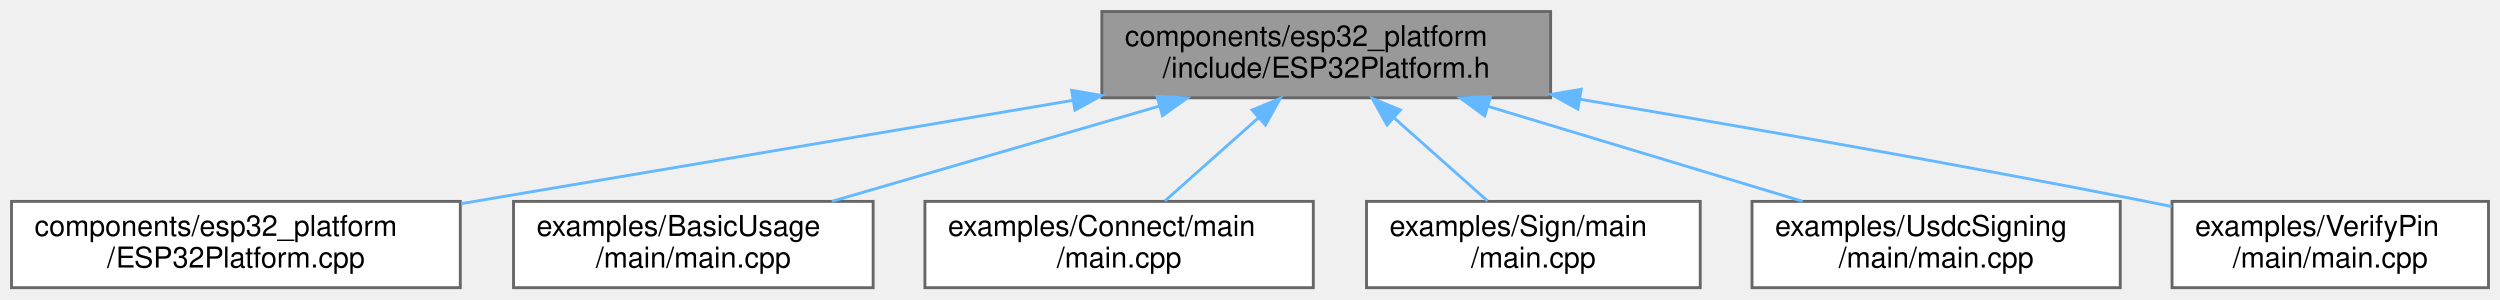
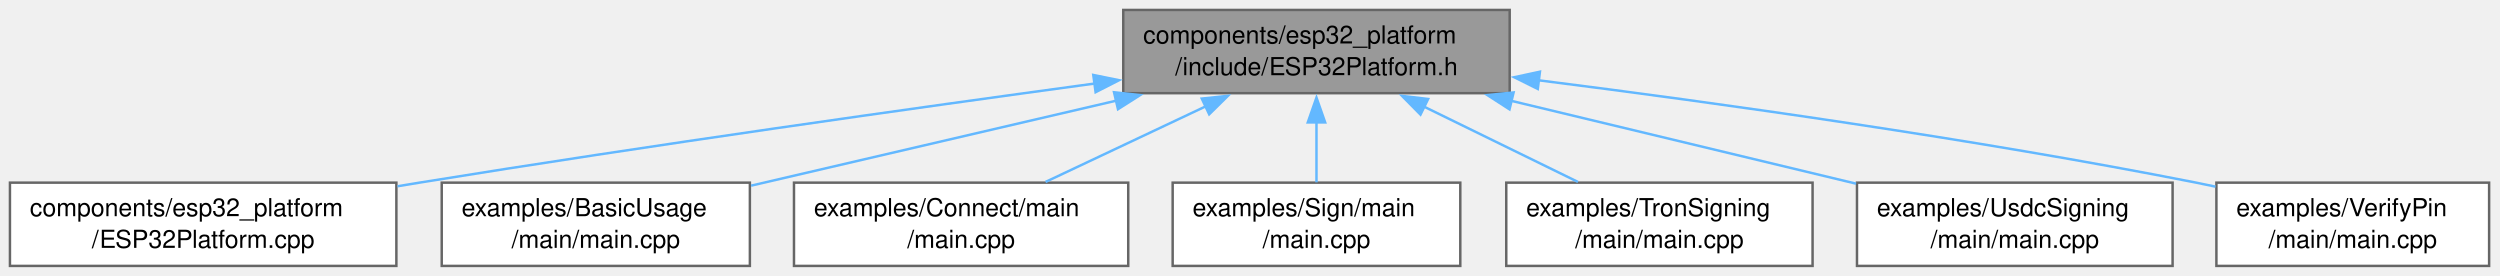
- <svg xmlns="http://www.w3.org/2000/svg" xmlns:xlink="http://www.w3.org/1999/xlink" width="869pt" height="104pt" viewBox="0.00 0.00 869.00 104.00">
-   <g id="graph0" class="graph" transform="scale(1 1) rotate(0) translate(4 100)">
+ <svg xmlns="http://www.w3.org/2000/svg" xmlns:xlink="http://www.w3.org/1999/xlink" width="1006pt" height="111pt" viewBox="0.00 0.00 1006.00 111.00">
+   <g id="graph0" class="graph" transform="scale(1 1) rotate(0) translate(4 107)">
    <g id="Node000001" class="node">
      <g id="a_Node000001">
        <a xlink:title="CW_Platform implementation for ESP32 using FreeRTOS.">
-           <polygon fill="#999999" stroke="#666666" points="535,-96 379,-96 379,-66 535,-66 535,-96" />
-           <text text-anchor="start" x="387" y="-84" font-family="Helvetica,sans-Serif" font-size="10.00">components/esp32_platform</text>
-           <text text-anchor="middle" x="457" y="-73" font-family="Helvetica,sans-Serif" font-size="10.00">/include/ESP32Platform.h</text>
+           <polygon fill="#999999" stroke="#666666" points="603.5,-103 448,-103 448,-69.5 603.5,-69.5 603.5,-103" />
+           <text xml:space="preserve" text-anchor="start" x="456" y="-89.5" font-family="Helvetica,sans-Serif" font-size="10.00">components/esp32_platform</text>
+           <text xml:space="preserve" text-anchor="middle" x="525.75" y="-76.75" font-family="Helvetica,sans-Serif" font-size="10.00">/include/ESP32Platform.h</text>
        </a>
      </g>
    </g>
    <g id="Node000002" class="node">
      <g id="a_Node000002">
        <a xlink:href="ESP32Platform_8cpp.html" target="_top" xlink:title="Implementation of ESP32Platform — FreeRTOS sleep backend.">
-           <polygon fill="white" stroke="#666666" points="156,-30 0,-30 0,0 156,0 156,-30" />
-           <text text-anchor="start" x="8" y="-18" font-family="Helvetica,sans-Serif" font-size="10.00">components/esp32_platform</text>
-           <text text-anchor="middle" x="78" y="-7" font-family="Helvetica,sans-Serif" font-size="10.00">/ESP32Platform.cpp</text>
+           <polygon fill="white" stroke="#666666" points="155.5,-33.5 0,-33.5 0,0 155.5,0 155.5,-33.5" />
+           <text xml:space="preserve" text-anchor="start" x="8" y="-20" font-family="Helvetica,sans-Serif" font-size="10.00">components/esp32_platform</text>
+           <text xml:space="preserve" text-anchor="middle" x="77.75" y="-7.25" font-family="Helvetica,sans-Serif" font-size="10.00">/ESP32Platform.cpp</text>
        </a>
      </g>
    </g>
    <g id="edge1_Node000001_Node000002" class="edge">
      <g id="a_edge1_Node000001_Node000002">
        <a xlink:title=" ">
-           <path fill="none" stroke="#63b8ff" d="M368.81,-65.11C304.51,-54.25 218.16,-39.67 156.29,-29.22" />
-           <polygon fill="#63b8ff" stroke="#63b8ff" points="368.49,-68.6 378.93,-66.82 369.65,-61.7 368.49,-68.6" />
+           <path fill="none" stroke="#63b8ff" d="M436.81,-73.43C363.66,-63.48 257.34,-48.51 164.75,-33.5 161.87,-33.03 158.94,-32.55 155.98,-32.05" />
+           <polygon fill="#63b8ff" stroke="#63b8ff" points="435.93,-76.84 446.31,-74.72 436.87,-69.9 435.93,-76.84" />
        </a>
      </g>
    </g>
    <g id="Node000003" class="node">
      <g id="a_Node000003">
        <a xlink:href="BasicUsage_2main_2main_8cpp.html" target="_top" xlink:title=" ">
-           <polygon fill="white" stroke="#666666" points="299.5,-30 174.5,-30 174.5,0 299.5,0 299.5,-30" />
-           <text text-anchor="start" x="182.5" y="-18" font-family="Helvetica,sans-Serif" font-size="10.00">examples/BasicUsage</text>
-           <text text-anchor="middle" x="237" y="-7" font-family="Helvetica,sans-Serif" font-size="10.00">/main/main.cpp</text>
+           <polygon fill="white" stroke="#666666" points="297.75,-33.5 173.75,-33.5 173.75,0 297.75,0 297.75,-33.5" />
+           <text xml:space="preserve" text-anchor="start" x="181.75" y="-20" font-family="Helvetica,sans-Serif" font-size="10.00">examples/BasicUsage</text>
+           <text xml:space="preserve" text-anchor="middle" x="235.75" y="-7.25" font-family="Helvetica,sans-Serif" font-size="10.00">/main/main.cpp</text>
        </a>
      </g>
    </g>
    <g id="edge2_Node000001_Node000003" class="edge">
      <g id="a_edge2_Node000001_Node000003">
        <a xlink:title=" ">
-           <path fill="none" stroke="#63b8ff" d="M398.98,-63.12C363.51,-52.8 318.67,-39.76 285.17,-30.01" />
-           <polygon fill="#63b8ff" stroke="#63b8ff" points="398.14,-66.52 408.72,-65.95 400.1,-59.8 398.14,-66.52" />
+           <path fill="none" stroke="#63b8ff" d="M445.34,-66.53C398.87,-55.72 341.27,-42.31 298.23,-32.29" />
+           <polygon fill="#63b8ff" stroke="#63b8ff" points="444.28,-69.88 454.81,-68.74 445.87,-63.06 444.28,-69.88" />
        </a>
      </g>
    </g>
    <g id="Node000004" class="node">
      <g id="a_Node000004">
        <a xlink:href="Connect_2main_2main_8cpp.html" target="_top" xlink:title=" ">
-           <polygon fill="white" stroke="#666666" points="452.5,-30 317.5,-30 317.5,0 452.5,0 452.5,-30" />
-           <text text-anchor="start" x="325.5" y="-18" font-family="Helvetica,sans-Serif" font-size="10.00">examples/Connect/main</text>
-           <text text-anchor="middle" x="385" y="-7" font-family="Helvetica,sans-Serif" font-size="10.00">/main.cpp</text>
+           <polygon fill="white" stroke="#666666" points="450,-33.5 315.5,-33.5 315.5,0 450,0 450,-33.5" />
+           <text xml:space="preserve" text-anchor="start" x="323.5" y="-20" font-family="Helvetica,sans-Serif" font-size="10.00">examples/Connect/main</text>
+           <text xml:space="preserve" text-anchor="middle" x="382.75" y="-7.25" font-family="Helvetica,sans-Serif" font-size="10.00">/main.cpp</text>
        </a>
      </g>
    </g>
    <g id="edge3_Node000001_Node000004" class="edge">
      <g id="a_edge3_Node000001_Node000004">
        <a xlink:title=" ">
-           <path fill="none" stroke="#63b8ff" d="M433.29,-58.92C422.67,-49.49 410.43,-38.61 400.93,-30.16" />
-           <polygon fill="#63b8ff" stroke="#63b8ff" points="431.22,-61.77 441.02,-65.8 435.87,-56.54 431.22,-61.77" />
+           <path fill="none" stroke="#63b8ff" d="M481.29,-64.26C460.46,-54.43 436.04,-42.91 416.72,-33.79" />
+           <polygon fill="#63b8ff" stroke="#63b8ff" points="479.59,-67.33 490.13,-68.44 482.58,-61 479.59,-67.33" />
        </a>
      </g>
    </g>
    <g id="Node000005" class="node">
      <g id="a_Node000005">
        <a xlink:href="Sign_2main_2main_8cpp.html" target="_top" xlink:title=" ">
-           <polygon fill="white" stroke="#666666" points="587,-30 471,-30 471,0 587,0 587,-30" />
-           <text text-anchor="start" x="479" y="-18" font-family="Helvetica,sans-Serif" font-size="10.00">examples/Sign/main</text>
-           <text text-anchor="middle" x="529" y="-7" font-family="Helvetica,sans-Serif" font-size="10.00">/main.cpp</text>
+           <polygon fill="white" stroke="#666666" points="583.62,-33.5 467.88,-33.5 467.88,0 583.62,0 583.62,-33.5" />
+           <text xml:space="preserve" text-anchor="start" x="475.88" y="-20" font-family="Helvetica,sans-Serif" font-size="10.00">examples/Sign/main</text>
+           <text xml:space="preserve" text-anchor="middle" x="525.75" y="-7.25" font-family="Helvetica,sans-Serif" font-size="10.00">/main.cpp</text>
        </a>
      </g>
    </g>
    <g id="edge4_Node000001_Node000005" class="edge">
      <g id="a_edge4_Node000001_Node000005">
        <a xlink:title=" ">
-           <path fill="none" stroke="#63b8ff" d="M480.71,-58.92C491.33,-49.49 503.57,-38.61 513.07,-30.16" />
-           <polygon fill="#63b8ff" stroke="#63b8ff" points="478.13,-56.54 472.98,-65.8 482.78,-61.77 478.13,-56.54" />
+           <path fill="none" stroke="#63b8ff" d="M525.75,-57.81C525.75,-49.59 525.75,-40.84 525.75,-33.63" />
+           <polygon fill="#63b8ff" stroke="#63b8ff" points="522.25,-57.74 525.75,-67.74 529.25,-57.74 522.25,-57.74" />
        </a>
      </g>
    </g>
    <g id="Node000006" class="node">
      <g id="a_Node000006">
-         <a xlink:href="UsdcSigning_2main_2main_8cpp.html" target="_top" xlink:title=" ">
-           <polygon fill="white" stroke="#666666" points="733,-30 605,-30 605,0 733,0 733,-30" />
-           <text text-anchor="start" x="613" y="-18" font-family="Helvetica,sans-Serif" font-size="10.00">examples/UsdcSigning</text>
-           <text text-anchor="middle" x="669" y="-7" font-family="Helvetica,sans-Serif" font-size="10.00">/main/main.cpp</text>
+         <a xlink:href="TronSigning_2main_2main_8cpp.html" target="_top" xlink:title=" ">
+           <polygon fill="white" stroke="#666666" points="725.38,-33.5 602.12,-33.5 602.12,0 725.38,0 725.38,-33.5" />
+           <text xml:space="preserve" text-anchor="start" x="610.12" y="-20" font-family="Helvetica,sans-Serif" font-size="10.00">examples/TronSigning</text>
+           <text xml:space="preserve" text-anchor="middle" x="663.75" y="-7.25" font-family="Helvetica,sans-Serif" font-size="10.00">/main/main.cpp</text>
        </a>
      </g>
    </g>
    <g id="edge5_Node000001_Node000006" class="edge">
      <g id="a_edge5_Node000001_Node000006">
        <a xlink:title=" ">
-           <path fill="none" stroke="#63b8ff" d="M513.35,-62.99C547.46,-52.69 590.44,-39.72 622.58,-30.01" />
-           <polygon fill="#63b8ff" stroke="#63b8ff" points="512.09,-59.71 503.52,-65.95 514.11,-66.42 512.09,-59.71" />
+           <path fill="none" stroke="#63b8ff" d="M568.93,-64.13C588.97,-54.33 612.41,-42.86 630.97,-33.79" />
+           <polygon fill="#63b8ff" stroke="#63b8ff" points="567.61,-60.88 560.16,-68.42 570.68,-67.17 567.61,-60.88" />
        </a>
      </g>
    </g>
    <g id="Node000007" class="node">
      <g id="a_Node000007">
-         <a xlink:href="VerifyPin_2main_2main_8cpp.html" target="_top" xlink:title=" ">
-           <polygon fill="white" stroke="#666666" points="861,-30 751,-30 751,0 861,0 861,-30" />
-           <text text-anchor="start" x="759" y="-18" font-family="Helvetica,sans-Serif" font-size="10.00">examples/VerifyPin</text>
-           <text text-anchor="middle" x="806" y="-7" font-family="Helvetica,sans-Serif" font-size="10.00">/main/main.cpp</text>
+         <a xlink:href="UsdcSigning_2main_2main_8cpp.html" target="_top" xlink:title=" ">
+           <polygon fill="white" stroke="#666666" points="870.25,-33.5 743.25,-33.5 743.25,0 870.25,0 870.25,-33.5" />
+           <text xml:space="preserve" text-anchor="start" x="751.25" y="-20" font-family="Helvetica,sans-Serif" font-size="10.00">examples/UsdcSigning</text>
+           <text xml:space="preserve" text-anchor="middle" x="806.75" y="-7.25" font-family="Helvetica,sans-Serif" font-size="10.00">/main/main.cpp</text>
        </a>
      </g>
    </g>
    <g id="edge6_Node000001_Node000007" class="edge">
      <g id="a_edge6_Node000001_Node000007">
        <a xlink:title=" ">
-           <path fill="none" stroke="#63b8ff" d="M545.14,-65.51C601.54,-56 676.21,-42.96 742,-30 744.9,-29.43 747.87,-28.83 750.87,-28.21" />
-           <polygon fill="#63b8ff" stroke="#63b8ff" points="544.47,-62.08 535.18,-67.19 545.63,-68.98 544.47,-62.08" />
+           <path fill="none" stroke="#63b8ff" d="M604.24,-66.4C647.98,-55.89 701.75,-42.97 742.89,-33.09" />
+           <polygon fill="#63b8ff" stroke="#63b8ff" points="603.43,-62.99 594.53,-68.73 605.07,-69.8 603.43,-62.99" />
+         </a>
+       </g>
+     </g>
+     <g id="Node000008" class="node">
+       <g id="a_Node000008">
+         <a xlink:href="VerifyPin_2main_2main_8cpp.html" target="_top" xlink:title=" ">
+           <polygon fill="white" stroke="#666666" points="997.62,-33.5 887.88,-33.5 887.88,0 997.62,0 997.62,-33.5" />
+           <text xml:space="preserve" text-anchor="start" x="895.88" y="-20" font-family="Helvetica,sans-Serif" font-size="10.00">examples/VerifyPin</text>
+           <text xml:space="preserve" text-anchor="middle" x="942.75" y="-7.25" font-family="Helvetica,sans-Serif" font-size="10.00">/main/main.cpp</text>
+         </a>
+       </g>
+     </g>
+     <g id="edge7_Node000001_Node000008" class="edge">
+       <g id="a_edge7_Node000001_Node000008">
+         <a xlink:title=" ">
+           <path fill="none" stroke="#63b8ff" d="M615.07,-74.7C686.9,-65.61 790.24,-51.18 879.75,-33.5 882.29,-33 884.89,-32.46 887.51,-31.89" />
+           <polygon fill="#63b8ff" stroke="#63b8ff" points="614.81,-71.2 605.32,-75.92 615.68,-78.15 614.81,-71.2" />
        </a>
      </g>
    </g>
  </g>
</svg>
